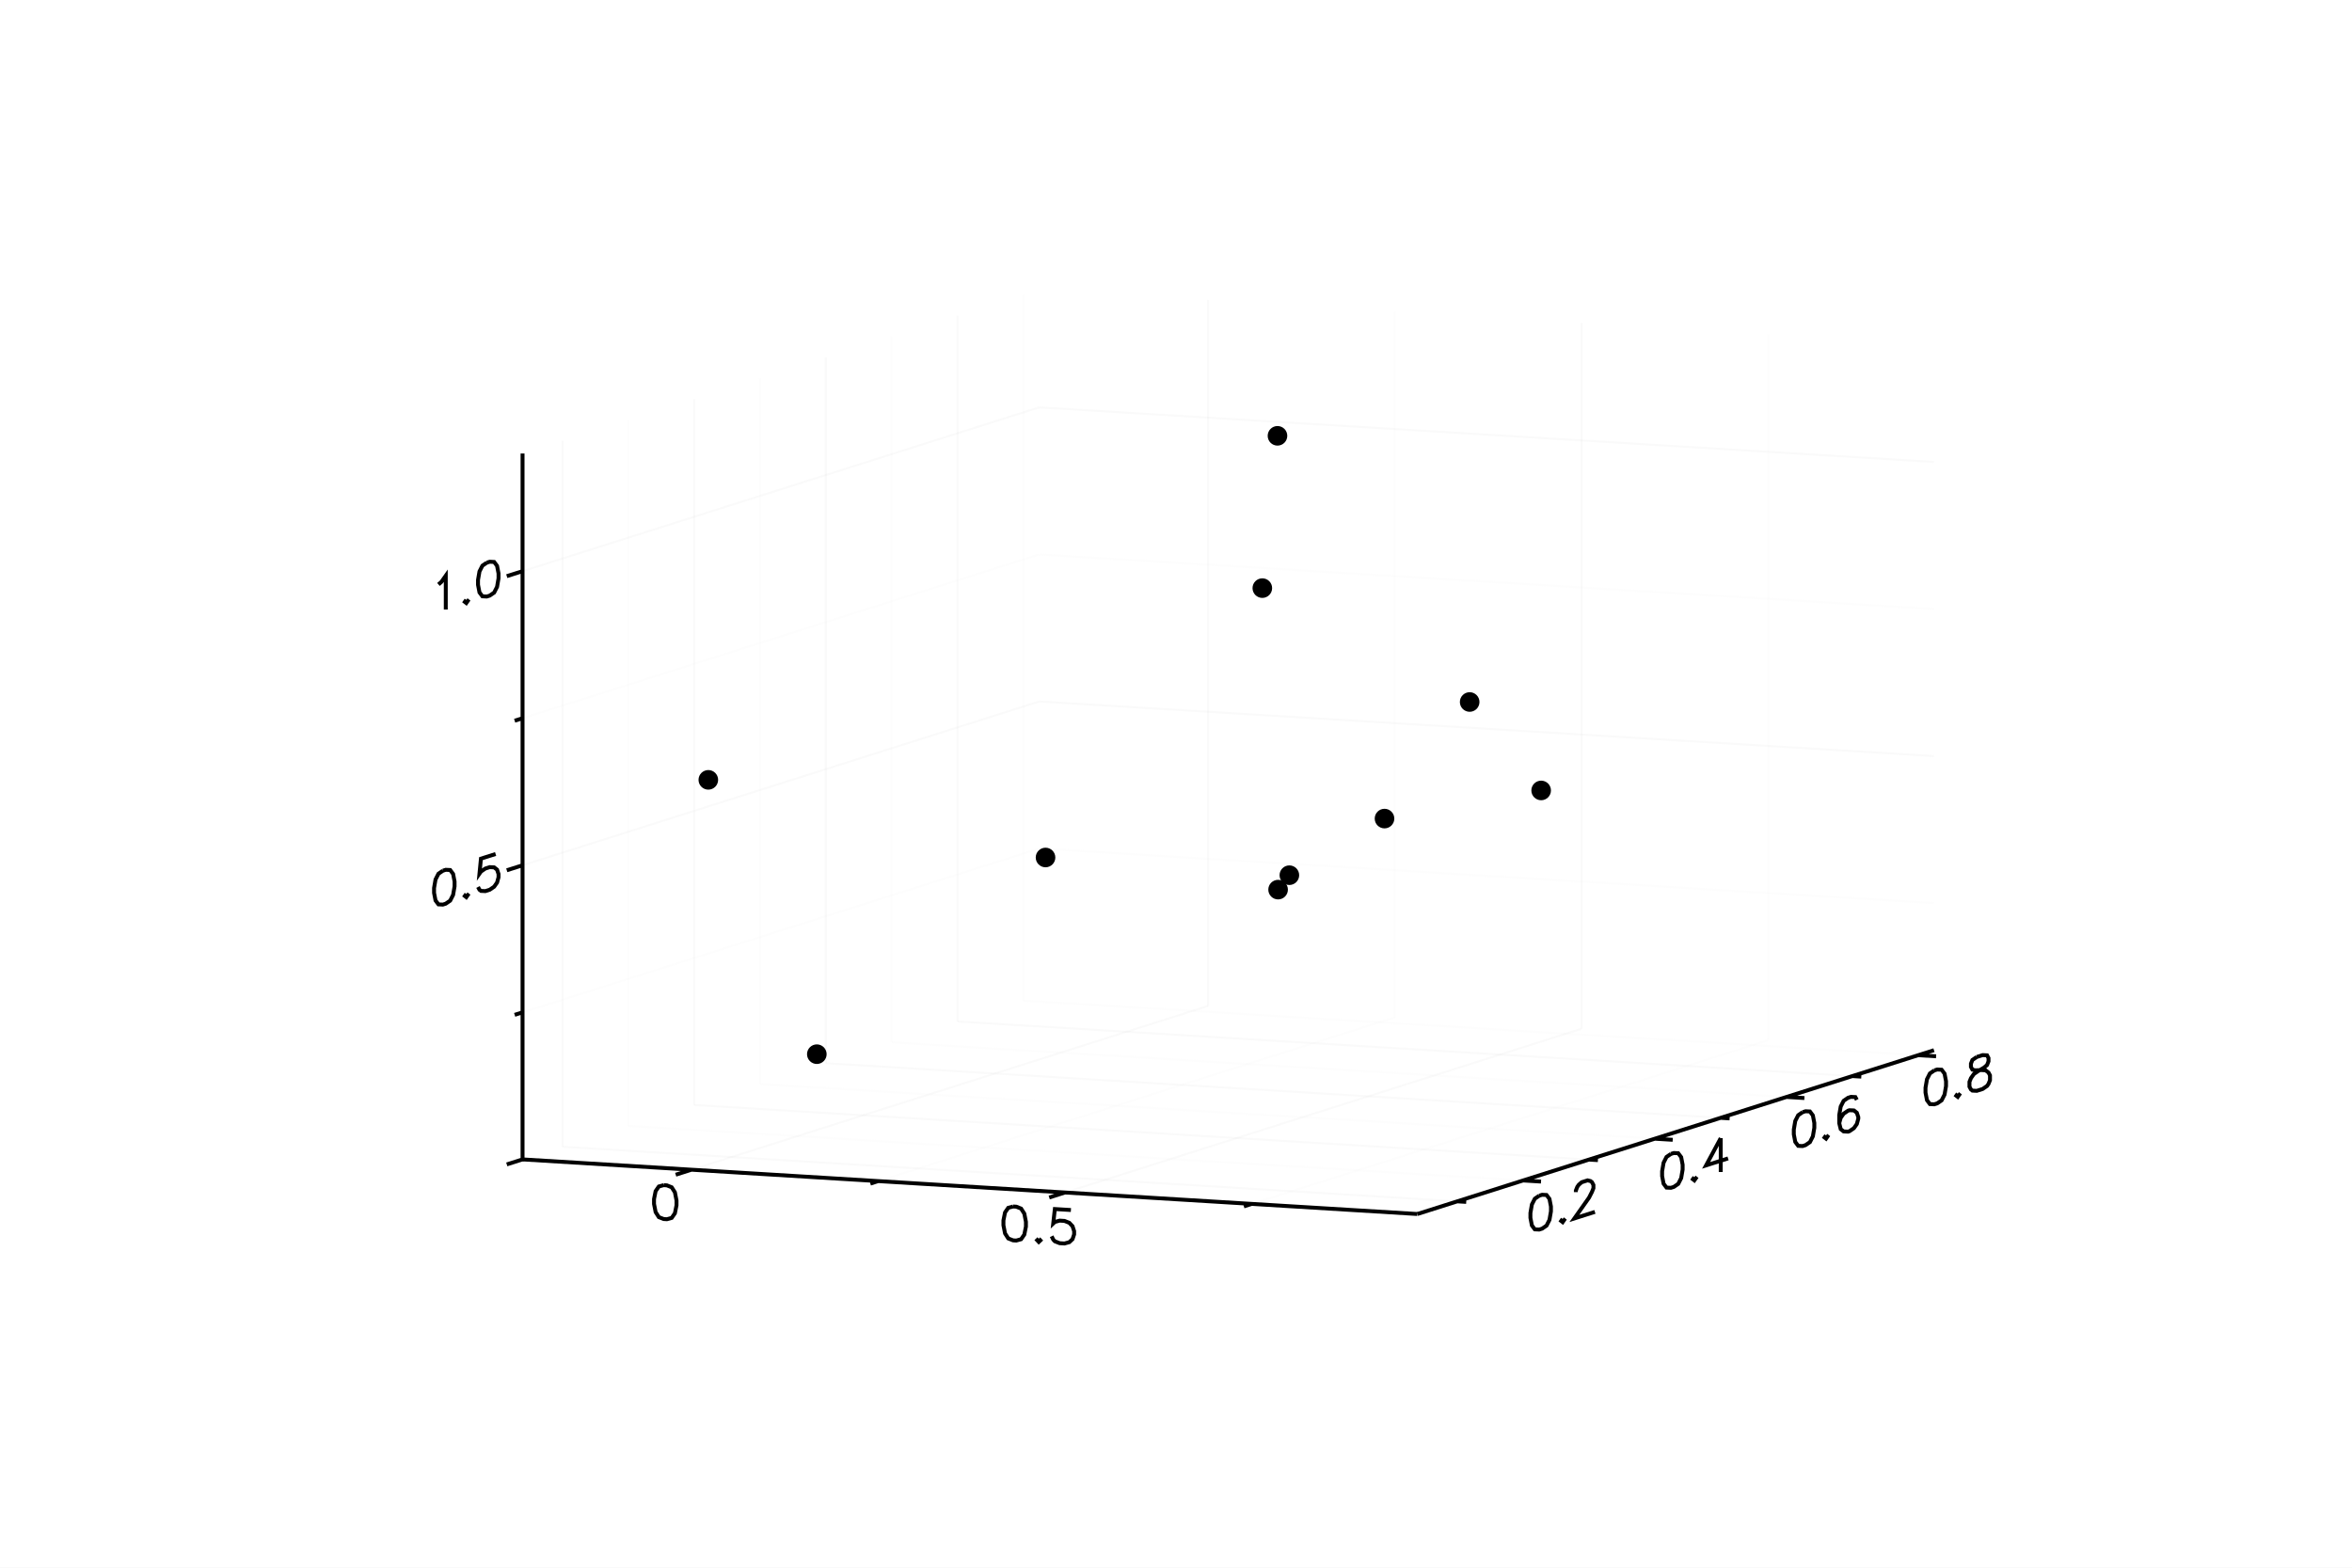
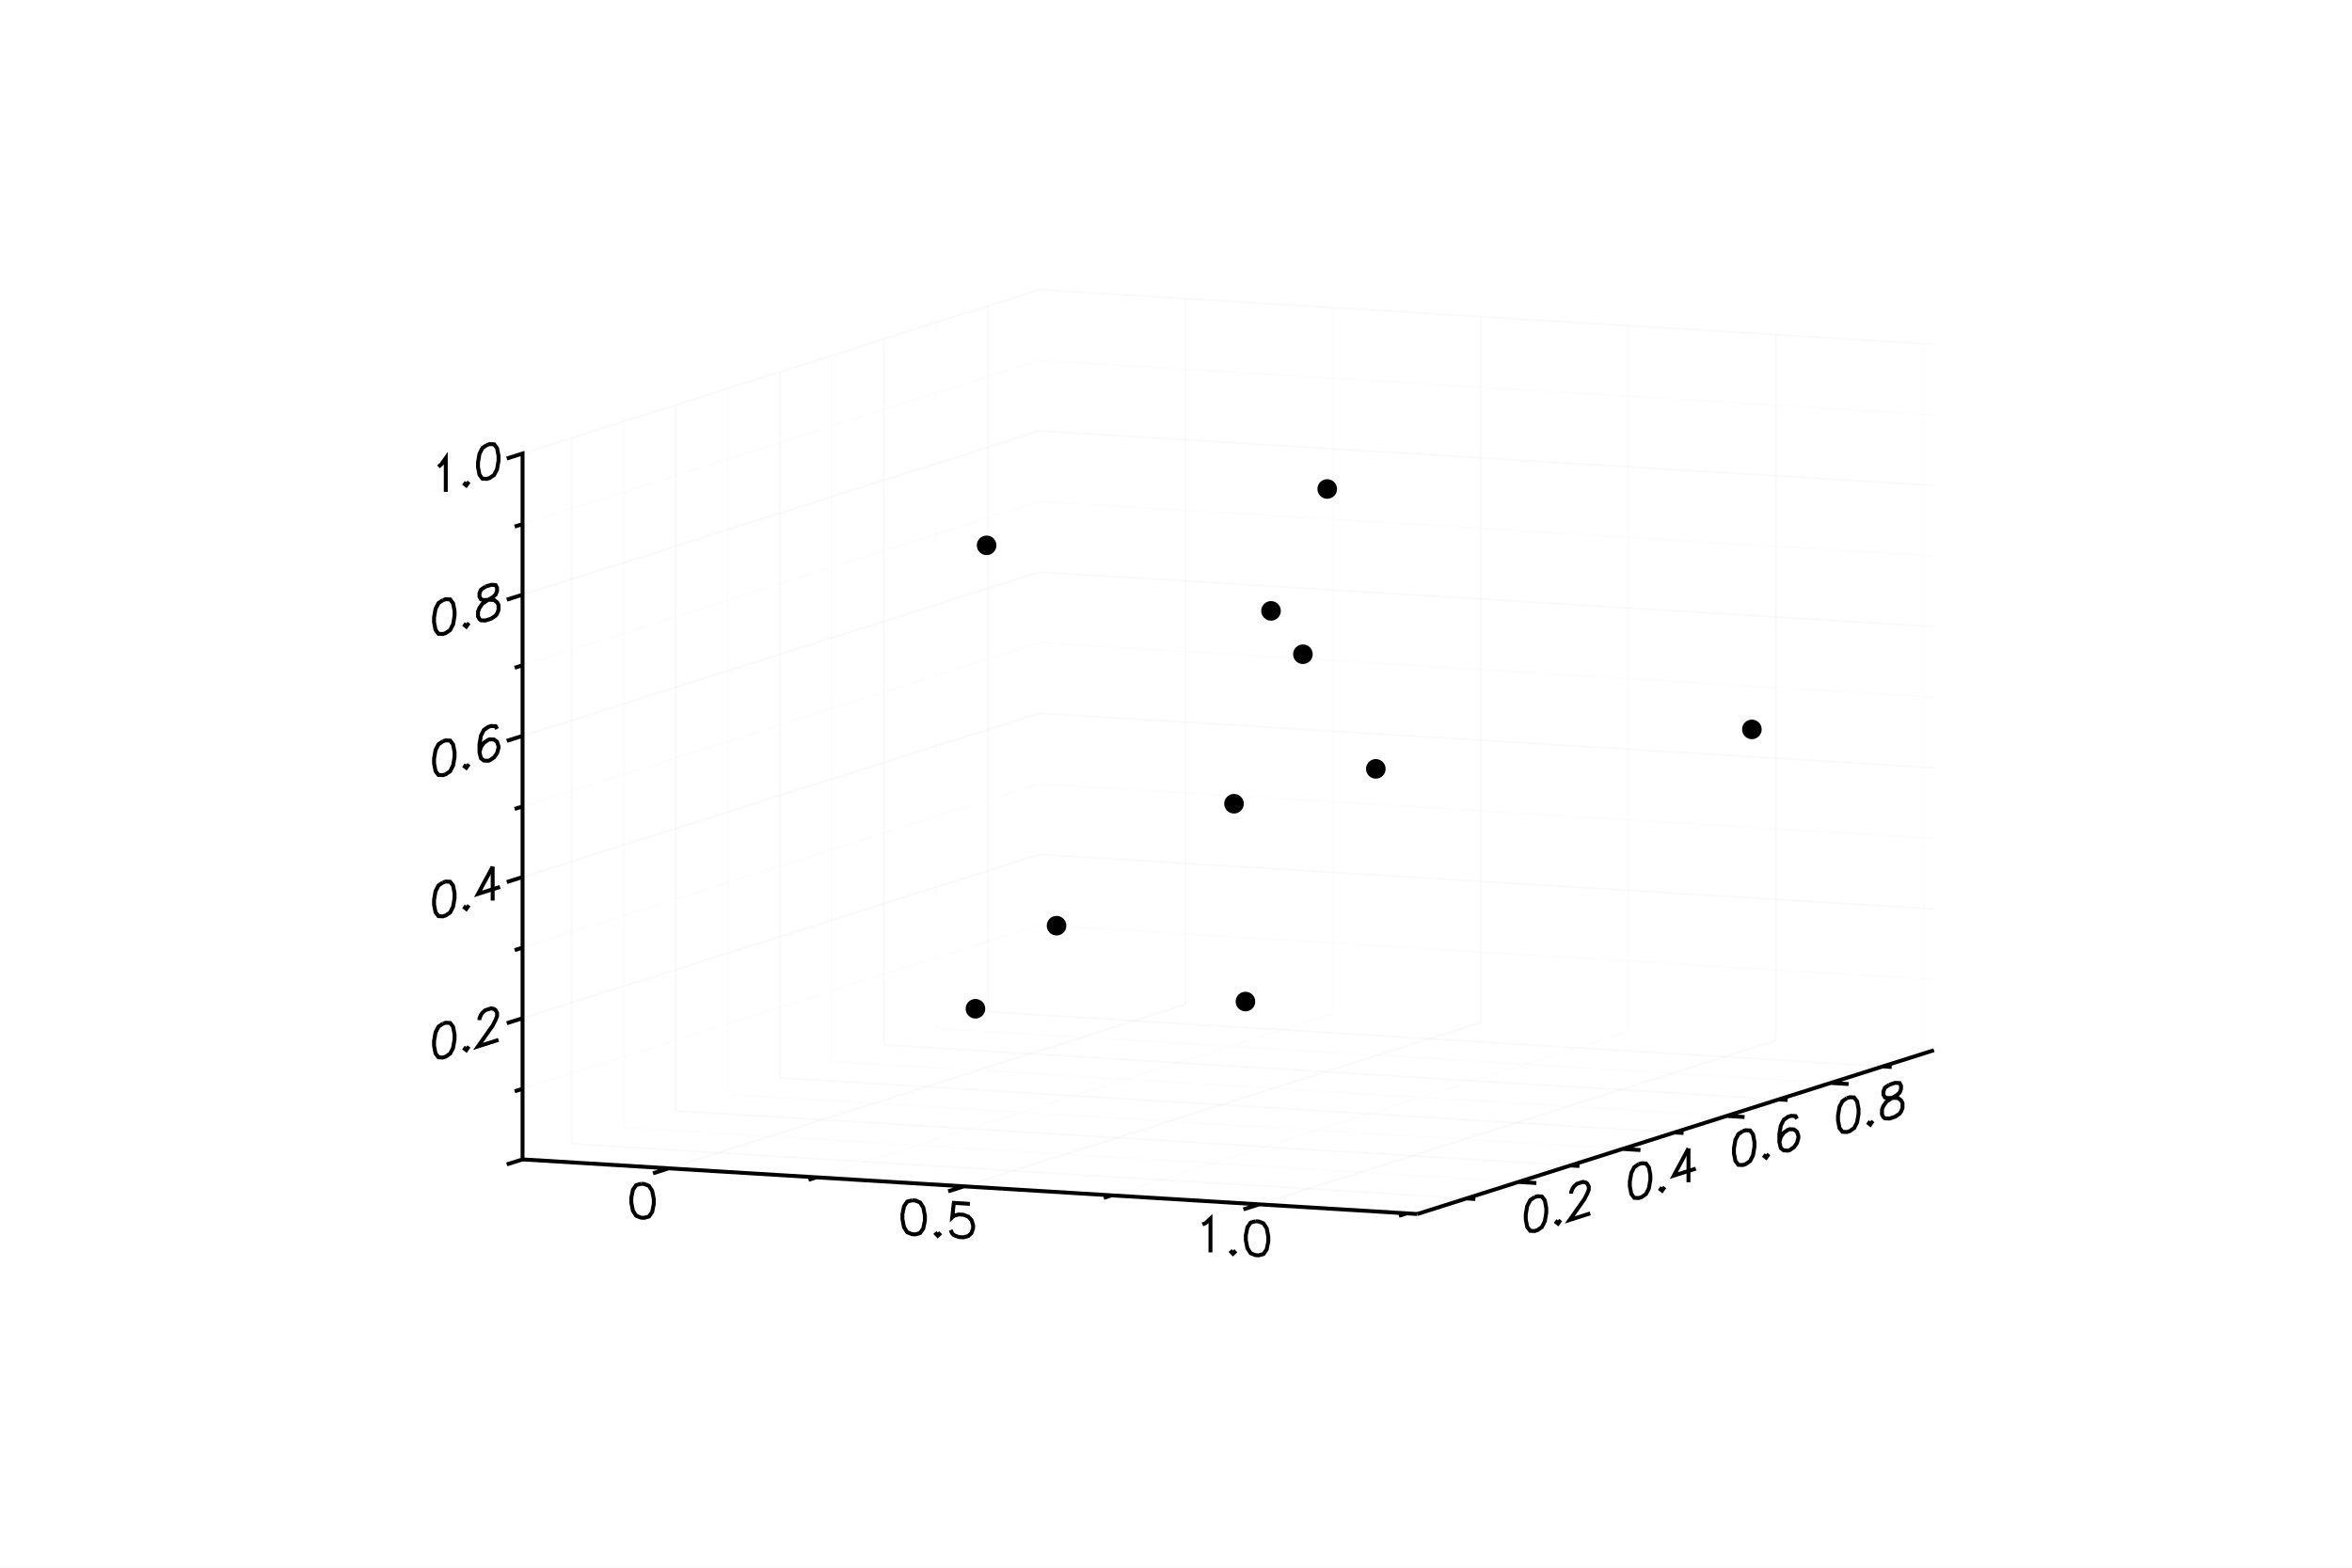
<svg xmlns="http://www.w3.org/2000/svg" width="600" height="400" viewBox="0 0 2400 1600">
  <defs>
-     <clipPath id="clip1800">
+     <clipPath id="clip6000">
      <rect x="0" y="0" width="2400" height="1600" />
    </clipPath>
  </defs>
-   <polygon clip-path="url(#clip1800)" points=" 0,1600 2400,1600 2400,0 0,0    " fill="#ffffff" fill-rule="evenodd" fill-opacity="1" />
+   <polygon clip-path="url(#clip6000)" points=" 0,1600 2400,1600 2400,0 0,0    " fill="#ffffff" fill-rule="evenodd" fill-opacity="1" />
  <defs>
-     <clipPath id="clip1801">
+     <clipPath id="clip6001">
      <rect x="480" y="0" width="1681" height="1600" />
    </clipPath>
  </defs>
-   <polygon clip-path="url(#clip1800)" points=" 533.212,1239.03 1973.44,1239.03 1973.44,295.691 533.212,295.691    " fill="#ffffff" fill-rule="evenodd" fill-opacity="1" />
+   <polygon clip-path="url(#clip6000)" points=" 533.212,1239.03 1973.44,1239.03 1973.44,295.691 533.212,295.691    " fill="#ffffff" fill-rule="evenodd" fill-opacity="1" />
  <defs>
-     <clipPath id="clip1802">
+     <clipPath id="clip6002">
      <rect x="533" y="295" width="1441" height="944" />
    </clipPath>
  </defs>
-   <polyline clip-path="url(#clip1800)" style="stroke:#cccccc; stroke-width:2; stroke-opacity:0.1; fill:none" points="   705.597,1193.82 1232.76,1026.65    " />
-   <polyline clip-path="url(#clip1800)" style="stroke:#cccccc; stroke-width:2; stroke-opacity:0.1; fill:none" points="   1232.76,1026.65 1232.76,306.212    " />
-   <polyline clip-path="url(#clip1800)" style="stroke:#ededed; stroke-width:2; stroke-opacity:0.1; fill:none" points="   896.165,1205.45 1423.33,1038.28    " />
-   <polyline clip-path="url(#clip1800)" style="stroke:#ededed; stroke-width:2; stroke-opacity:0.1; fill:none" points="   1423.33,1038.28 1423.33,317.842    " />
-   <polyline clip-path="url(#clip1800)" style="stroke:#cccccc; stroke-width:2; stroke-opacity:0.1; fill:none" points="   1086.73,1217.08 1613.89,1049.91    " />
-   <polyline clip-path="url(#clip1800)" style="stroke:#cccccc; stroke-width:2; stroke-opacity:0.1; fill:none" points="   1613.89,1049.91 1613.89,329.473    " />
-   <polyline clip-path="url(#clip1800)" style="stroke:#ededed; stroke-width:2; stroke-opacity:0.1; fill:none" points="   1277.3,1228.71 1804.46,1061.54    " />
-   <polyline clip-path="url(#clip1800)" style="stroke:#ededed; stroke-width:2; stroke-opacity:0.1; fill:none" points="   1804.46,1061.54 1804.46,341.104    " />
-   <polyline clip-path="url(#clip1800)" style="stroke:#cccccc; stroke-width:2; stroke-opacity:0.1; fill:none" points="   573.942,1170.39 1487.01,1226.11    " />
-   <polyline clip-path="url(#clip1800)" style="stroke:#cccccc; stroke-width:2; stroke-opacity:0.1; fill:none" points="   573.942,1170.39 573.942,449.952    " />
-   <polyline clip-path="url(#clip1800)" style="stroke:#ededed; stroke-width:2; stroke-opacity:0.1; fill:none" points="   641.133,1149.08 1554.2,1204.8    " />
-   <polyline clip-path="url(#clip1800)" style="stroke:#ededed; stroke-width:2; stroke-opacity:0.1; fill:none" points="   641.133,1149.08 641.133,428.643    " />
-   <polyline clip-path="url(#clip1800)" style="stroke:#cccccc; stroke-width:2; stroke-opacity:0.1; fill:none" points="   708.325,1127.77 1621.39,1183.49    " />
-   <polyline clip-path="url(#clip1800)" style="stroke:#cccccc; stroke-width:2; stroke-opacity:0.1; fill:none" points="   708.325,1127.77 708.325,407.335    " />
-   <polyline clip-path="url(#clip1800)" style="stroke:#ededed; stroke-width:2; stroke-opacity:0.1; fill:none" points="   775.517,1106.46 1688.59,1162.19    " />
-   <polyline clip-path="url(#clip1800)" style="stroke:#ededed; stroke-width:2; stroke-opacity:0.1; fill:none" points="   775.517,1106.46 775.517,386.026    " />
-   <polyline clip-path="url(#clip1800)" style="stroke:#cccccc; stroke-width:2; stroke-opacity:0.1; fill:none" points="   842.709,1085.15 1755.78,1140.88    " />
-   <polyline clip-path="url(#clip1800)" style="stroke:#cccccc; stroke-width:2; stroke-opacity:0.1; fill:none" points="   842.709,1085.15 842.709,364.718    " />
-   <polyline clip-path="url(#clip1800)" style="stroke:#ededed; stroke-width:2; stroke-opacity:0.1; fill:none" points="   909.9,1063.84 1822.97,1119.57    " />
-   <polyline clip-path="url(#clip1800)" style="stroke:#ededed; stroke-width:2; stroke-opacity:0.1; fill:none" points="   909.9,1063.84 909.9,343.41    " />
-   <polyline clip-path="url(#clip1800)" style="stroke:#cccccc; stroke-width:2; stroke-opacity:0.1; fill:none" points="   977.092,1042.54 1890.16,1098.26    " />
-   <polyline clip-path="url(#clip1800)" style="stroke:#cccccc; stroke-width:2; stroke-opacity:0.1; fill:none" points="   977.092,1042.54 977.092,322.101    " />
-   <polyline clip-path="url(#clip1800)" style="stroke:#ededed; stroke-width:2; stroke-opacity:0.1; fill:none" points="   1044.28,1021.23 1957.35,1076.95    " />
-   <polyline clip-path="url(#clip1800)" style="stroke:#ededed; stroke-width:2; stroke-opacity:0.1; fill:none" points="   1044.28,1021.23 1044.28,300.793    " />
-   <polyline clip-path="url(#clip1800)" style="stroke:#ededed; stroke-width:2; stroke-opacity:0.1; fill:none" points="   533.212,1033.21 1060.37,866.034    " />
-   <polyline clip-path="url(#clip1800)" style="stroke:#ededed; stroke-width:2; stroke-opacity:0.1; fill:none" points="   1060.37,866.034 1973.44,921.76    " />
-   <polyline clip-path="url(#clip1800)" style="stroke:#cccccc; stroke-width:2; stroke-opacity:0.1; fill:none" points="   533.212,883.121 1060.37,715.944    " />
-   <polyline clip-path="url(#clip1800)" style="stroke:#cccccc; stroke-width:2; stroke-opacity:0.1; fill:none" points="   1060.37,715.944 1973.44,771.67    " />
-   <polyline clip-path="url(#clip1800)" style="stroke:#ededed; stroke-width:2; stroke-opacity:0.1; fill:none" points="   533.212,733.031 1060.37,565.854    " />
-   <polyline clip-path="url(#clip1800)" style="stroke:#ededed; stroke-width:2; stroke-opacity:0.1; fill:none" points="   1060.37,565.854 1973.44,621.579    " />
-   <polyline clip-path="url(#clip1800)" style="stroke:#cccccc; stroke-width:2; stroke-opacity:0.1; fill:none" points="   533.212,582.94 1060.37,415.763    " />
-   <polyline clip-path="url(#clip1800)" style="stroke:#cccccc; stroke-width:2; stroke-opacity:0.1; fill:none" points="   1060.37,415.763 1973.44,471.489    " />
-   <polyline clip-path="url(#clip1800)" style="stroke:#000000; stroke-width:4; stroke-opacity:1; fill:none" points="   451.885,888.674 447.399,891.742 444.408,897.627 442.913,906.33 442.913,911.267 444.408,919.022 447.399,923.011 451.885,923.234 454.875,922.285 459.361,919.217    462.352,913.331 463.847,904.628 463.847,899.691 462.352,891.937 459.361,887.948 454.875,887.725 451.885,888.674    " />
-   <polyline clip-path="url(#clip1800)" style="stroke:#000000; stroke-width:4; stroke-opacity:1; fill:none" points="   475.81,912.355 474.315,914.475 475.81,915.646 477.305,913.526 475.81,912.355    " />
-   <polyline clip-path="url(#clip1800)" style="stroke:#000000; stroke-width:4; stroke-opacity:1; fill:none" points="   505.716,871.602 490.763,876.344 489.268,891.63 490.763,889.51 495.249,886.441 499.735,885.019 504.221,885.242 507.212,887.585 508.707,892.048 508.707,895.339    507.212,900.751 504.221,904.991 499.735,908.059 495.249,909.481 490.763,909.258 489.268,908.087 487.773,905.27    " />
-   <polyline clip-path="url(#clip1800)" style="stroke:#000000; stroke-width:4; stroke-opacity:1; fill:none" points="   447.399,596.498 450.389,593.904 454.875,587.544 454.875,622.104    " />
-   <polyline clip-path="url(#clip1800)" style="stroke:#000000; stroke-width:4; stroke-opacity:1; fill:none" points="   475.81,612.174 474.315,614.294 475.81,615.465 477.305,613.345 475.81,612.174    " />
-   <polyline clip-path="url(#clip1800)" style="stroke:#000000; stroke-width:4; stroke-opacity:1; fill:none" points="   496.745,574.266 492.259,577.335 489.268,583.22 487.773,591.923 487.773,596.86 489.268,604.615 492.259,608.603 496.745,608.826 499.735,607.878 504.221,604.81    507.212,598.924 508.707,590.221 508.707,585.284 507.212,577.53 504.221,573.541 499.735,573.318 496.745,574.266    " />
-   <polyline clip-path="url(#clip1800)" style="stroke:#000000; stroke-width:4; stroke-opacity:1; fill:none" points="   533.212,1183.3 533.212,1183.3 517.115,1188.41 533.212,1183.3 533.212,1033.21 525.163,1035.76 533.212,1033.21 533.212,883.121 517.115,888.226 533.212,883.121    533.212,733.031 525.163,735.583 533.212,733.031 533.212,582.94 517.115,588.045 533.212,582.94 533.212,462.868    " />
-   <polyline clip-path="url(#clip1800)" style="stroke:#000000; stroke-width:4; stroke-opacity:1; fill:none" points="   677.201,1209.59 672.283,1210.94 669.003,1215.68 667.364,1223.81 667.364,1228.74 669.003,1237.07 672.283,1242.21 677.201,1244.15 680.481,1244.36 685.399,1243.01    688.679,1238.27 690.318,1230.14 690.318,1225.21 688.679,1216.88 685.399,1211.74 680.481,1209.8 677.201,1209.59    " />
-   <polyline clip-path="url(#clip1800)" style="stroke:#000000; stroke-width:4; stroke-opacity:1; fill:none" points="   1033.74,1231.36 1028.83,1232.7 1025.55,1237.44 1023.91,1245.57 1023.91,1250.5 1025.55,1258.83 1028.83,1263.97 1033.74,1265.92 1037.02,1266.12 1041.94,1264.77    1045.22,1260.03 1046.86,1251.9 1046.86,1246.97 1045.22,1238.64 1041.94,1233.5 1037.02,1231.56 1033.74,1231.36    " />
-   <polyline clip-path="url(#clip1800)" style="stroke:#000000; stroke-width:4; stroke-opacity:1; fill:none" points="   1059.98,1264.22 1058.34,1265.77 1059.98,1267.52 1061.62,1265.97 1059.98,1264.22    " />
-   <polyline clip-path="url(#clip1800)" style="stroke:#000000; stroke-width:4; stroke-opacity:1; fill:none" points="   1092.77,1234.96 1076.37,1233.96 1074.73,1248.67 1076.37,1247.12 1081.29,1245.78 1086.21,1246.08 1091.13,1248.02 1094.41,1251.51 1096.05,1256.55 1096.05,1259.84    1094.41,1264.68 1091.13,1267.77 1086.21,1269.12 1081.29,1268.82 1076.37,1266.87 1074.73,1265.13 1073.09,1261.73    " />
-   <polyline clip-path="url(#clip1800)" style="stroke:#000000; stroke-width:4; stroke-opacity:1; fill:none" points="   533.212,1183.3 705.597,1193.82 689.5,1198.93 705.597,1193.82 896.165,1205.45 888.117,1208.01 896.165,1205.45 1086.73,1217.08 1070.64,1222.19 1086.73,1217.08    1277.3,1228.71 1269.25,1231.27 1277.3,1228.71 1446.28,1239.03    " />
-   <polyline clip-path="url(#clip1800)" style="stroke:#000000; stroke-width:4; stroke-opacity:1; fill:none" points="   1570.62,1220.35 1566.14,1223.42 1563.15,1229.31 1561.65,1238.01 1561.65,1242.95 1563.15,1250.7 1566.14,1254.69 1570.62,1254.91 1573.62,1253.96 1578.1,1250.89    1581.09,1245.01 1582.59,1236.31 1582.59,1231.37 1581.09,1223.61 1578.1,1219.63 1573.62,1219.4 1570.62,1220.35    " />
-   <polyline clip-path="url(#clip1800)" style="stroke:#000000; stroke-width:4; stroke-opacity:1; fill:none" points="   1594.55,1244.03 1593.05,1246.15 1594.55,1247.32 1596.04,1245.2 1594.55,1244.03    " />
-   <polyline clip-path="url(#clip1800)" style="stroke:#000000; stroke-width:4; stroke-opacity:1; fill:none" points="   1608.01,1216.72 1608.01,1215.08 1609.5,1211.31 1611,1209.19 1613.99,1206.6 1619.97,1204.7 1622.96,1205.4 1624.46,1206.57 1625.95,1209.39 1625.95,1212.68    1624.46,1216.45 1621.47,1222.33 1606.51,1243.53 1627.45,1236.89    " />
-   <polyline clip-path="url(#clip1800)" style="stroke:#000000; stroke-width:4; stroke-opacity:1; fill:none" points="   1705.01,1177.73 1700.52,1180.8 1697.53,1186.69 1696.04,1195.39 1696.04,1200.33 1697.53,1208.08 1700.52,1212.07 1705.01,1212.29 1708,1211.35 1712.48,1208.28    1715.48,1202.39 1716.97,1193.69 1716.97,1188.75 1715.48,1181 1712.48,1177.01 1708,1176.79 1705.01,1177.73    " />
-   <polyline clip-path="url(#clip1800)" style="stroke:#000000; stroke-width:4; stroke-opacity:1; fill:none" points="   1728.93,1201.42 1727.44,1203.54 1728.93,1204.71 1730.43,1202.59 1728.93,1201.42    " />
-   <polyline clip-path="url(#clip1800)" style="stroke:#000000; stroke-width:4; stroke-opacity:1; fill:none" points="   1755.85,1161.61 1740.9,1189.39 1763.33,1182.28    " />
-   <polyline clip-path="url(#clip1800)" style="stroke:#000000; stroke-width:4; stroke-opacity:1; fill:none" points="   1755.85,1161.61 1755.85,1196.17    " />
-   <polyline clip-path="url(#clip1800)" style="stroke:#000000; stroke-width:4; stroke-opacity:1; fill:none" points="   1839.39,1135.12 1834.91,1138.19 1831.91,1144.07 1830.42,1152.77 1830.42,1157.71 1831.91,1165.47 1834.91,1169.46 1839.39,1169.68 1842.38,1168.73 1846.87,1165.66    1849.86,1159.78 1851.35,1151.07 1851.35,1146.14 1849.86,1138.38 1846.87,1134.39 1842.38,1134.17 1839.39,1135.12    " />
-   <polyline clip-path="url(#clip1800)" style="stroke:#000000; stroke-width:4; stroke-opacity:1; fill:none" points="   1863.32,1158.8 1861.82,1160.92 1863.32,1162.09 1864.81,1159.97 1863.32,1158.8    " />
-   <polyline clip-path="url(#clip1800)" style="stroke:#000000; stroke-width:4; stroke-opacity:1; fill:none" points="   1894.72,1122.51 1893.22,1119.69 1888.74,1119.47 1885.75,1120.42 1881.26,1123.49 1878.27,1129.37 1876.77,1138.07 1876.77,1146.3 1878.27,1152.41 1881.26,1154.75    1885.75,1154.98 1887.24,1154.5 1891.73,1151.44 1894.72,1147.2 1896.21,1141.78 1896.21,1140.14 1894.72,1135.68 1891.73,1133.33 1887.24,1133.11 1885.75,1133.58    1881.26,1136.65 1878.27,1140.89 1876.77,1146.3    " />
-   <polyline clip-path="url(#clip1800)" style="stroke:#000000; stroke-width:4; stroke-opacity:1; fill:none" points="   1973.77,1092.5 1969.29,1095.57 1966.3,1101.46 1964.8,1110.16 1964.8,1115.1 1966.3,1122.85 1969.29,1126.84 1973.77,1127.06 1976.77,1126.11 1981.25,1123.04    1984.24,1117.16 1985.74,1108.46 1985.74,1103.52 1984.24,1095.76 1981.25,1091.78 1976.77,1091.55 1973.77,1092.5    " />
-   <polyline clip-path="url(#clip1800)" style="stroke:#000000; stroke-width:4; stroke-opacity:1; fill:none" points="   1997.7,1116.18 1996.2,1118.3 1997.7,1119.47 1999.2,1117.35 1997.7,1116.18    " />
-   <polyline clip-path="url(#clip1800)" style="stroke:#000000; stroke-width:4; stroke-opacity:1; fill:none" points="   2017.14,1078.75 2012.65,1081.82 2011.16,1085.58 2011.16,1088.87 2012.65,1091.69 2015.64,1092.39 2021.63,1092.14 2026.11,1092.36 2029.1,1094.7 2030.6,1097.52    2030.6,1102.46 2029.1,1106.22 2027.61,1108.34 2023.12,1111.41 2017.14,1113.31 2012.65,1113.09 2011.16,1111.91 2009.66,1109.1 2009.66,1104.16 2011.16,1100.39    2014.15,1096.16 2018.63,1093.09 2024.62,1089.54 2027.61,1086.95 2029.1,1083.18 2029.1,1079.89 2027.61,1077.08 2023.12,1076.85 2017.14,1078.75    " />
-   <polyline clip-path="url(#clip1800)" style="stroke:#000000; stroke-width:4; stroke-opacity:1; fill:none" points="   1446.28,1239.03 1487.01,1226.11 1496.14,1226.67 1487.01,1226.11 1554.2,1204.8 1572.46,1205.92 1554.2,1204.8 1621.39,1183.49 1630.53,1184.05 1621.39,1183.49    1688.59,1162.19 1706.85,1163.3 1688.59,1162.19 1755.78,1140.88 1764.91,1141.44 1755.78,1140.88 1822.97,1119.57 1841.23,1120.68 1822.97,1119.57 1890.16,1098.26    1899.29,1098.82 1890.16,1098.26 1957.35,1076.95 1975.61,1078.07 1957.35,1076.95 1973.44,1071.85    " />
-   <circle clip-path="url(#clip1802)" style="fill:#000000; stroke:none; fill-opacity:1" cx="1499.66" cy="716.467" r="10" />
-   <circle clip-path="url(#clip1802)" style="fill:#000000; stroke:none; fill-opacity:1" cx="1499.66" cy="716.467" r="7" />
-   <circle clip-path="url(#clip1802)" style="fill:#000000; stroke:none; fill-opacity:1" cx="1572.61" cy="806.738" r="10" />
-   <circle clip-path="url(#clip1802)" style="fill:#000000; stroke:none; fill-opacity:1" cx="1572.61" cy="806.738" r="7" />
-   <circle clip-path="url(#clip1802)" style="fill:#000000; stroke:none; fill-opacity:1" cx="722.781" cy="795.923" r="10" />
-   <circle clip-path="url(#clip1802)" style="fill:#000000; stroke:none; fill-opacity:1" cx="722.781" cy="795.923" r="7" />
-   <circle clip-path="url(#clip1802)" style="fill:#000000; stroke:none; fill-opacity:1" cx="1288.09" cy="600.24" r="10" />
-   <circle clip-path="url(#clip1802)" style="fill:#000000; stroke:none; fill-opacity:1" cx="1288.09" cy="600.24" r="7" />
-   <circle clip-path="url(#clip1802)" style="fill:#000000; stroke:none; fill-opacity:1" cx="1412.77" cy="835.453" r="10" />
-   <circle clip-path="url(#clip1802)" style="fill:#000000; stroke:none; fill-opacity:1" cx="1412.77" cy="835.453" r="7" />
-   <circle clip-path="url(#clip1802)" style="fill:#000000; stroke:none; fill-opacity:1" cx="1303.55" cy="444.803" r="10" />
-   <circle clip-path="url(#clip1802)" style="fill:#000000; stroke:none; fill-opacity:1" cx="1303.55" cy="444.803" r="7" />
-   <circle clip-path="url(#clip1802)" style="fill:#000000; stroke:none; fill-opacity:1" cx="1315.68" cy="893.23" r="10" />
-   <circle clip-path="url(#clip1802)" style="fill:#000000; stroke:none; fill-opacity:1" cx="1315.68" cy="893.23" r="7" />
-   <circle clip-path="url(#clip1802)" style="fill:#000000; stroke:none; fill-opacity:1" cx="1066.87" cy="875.174" r="10" />
-   <circle clip-path="url(#clip1802)" style="fill:#000000; stroke:none; fill-opacity:1" cx="1066.87" cy="875.174" r="7" />
-   <circle clip-path="url(#clip1802)" style="fill:#000000; stroke:none; fill-opacity:1" cx="1304.19" cy="907.959" r="10" />
-   <circle clip-path="url(#clip1802)" style="fill:#000000; stroke:none; fill-opacity:1" cx="1304.19" cy="907.959" r="7" />
-   <circle clip-path="url(#clip1802)" style="fill:#000000; stroke:none; fill-opacity:1" cx="833.492" cy="1075.91" r="10" />
-   <circle clip-path="url(#clip1802)" style="fill:#000000; stroke:none; fill-opacity:1" cx="833.492" cy="1075.91" r="7" />
+   <polyline clip-path="url(#clip6000)" style="stroke:#cccccc; stroke-width:2; stroke-opacity:0.1; fill:none" points="   682.428,1192.41 1209.59,1025.23    " />
+   <polyline clip-path="url(#clip6000)" style="stroke:#cccccc; stroke-width:2; stroke-opacity:0.1; fill:none" points="   1209.59,1025.23 1209.59,304.798    " />
+   <polyline clip-path="url(#clip6000)" style="stroke:#ededed; stroke-width:2; stroke-opacity:0.1; fill:none" points="   833.042,1201.6 1360.2,1034.42    " />
+   <polyline clip-path="url(#clip6000)" style="stroke:#ededed; stroke-width:2; stroke-opacity:0.1; fill:none" points="   1360.2,1034.42 1360.2,313.99    " />
+   <polyline clip-path="url(#clip6000)" style="stroke:#cccccc; stroke-width:2; stroke-opacity:0.1; fill:none" points="   983.657,1210.79 1510.82,1043.62    " />
+   <polyline clip-path="url(#clip6000)" style="stroke:#cccccc; stroke-width:2; stroke-opacity:0.1; fill:none" points="   1510.82,1043.62 1510.82,323.182    " />
+   <polyline clip-path="url(#clip6000)" style="stroke:#ededed; stroke-width:2; stroke-opacity:0.1; fill:none" points="   1134.27,1219.99 1661.43,1052.81    " />
+   <polyline clip-path="url(#clip6000)" style="stroke:#ededed; stroke-width:2; stroke-opacity:0.1; fill:none" points="   1661.43,1052.81 1661.43,332.374    " />
+   <polyline clip-path="url(#clip6000)" style="stroke:#cccccc; stroke-width:2; stroke-opacity:0.1; fill:none" points="   1284.89,1229.18 1812.05,1062    " />
+   <polyline clip-path="url(#clip6000)" style="stroke:#cccccc; stroke-width:2; stroke-opacity:0.1; fill:none" points="   1812.05,1062 1812.05,341.566    " />
+   <polyline clip-path="url(#clip6000)" style="stroke:#ededed; stroke-width:2; stroke-opacity:0.1; fill:none" points="   1435.5,1238.37 1962.66,1071.19    " />
+   <polyline clip-path="url(#clip6000)" style="stroke:#ededed; stroke-width:2; stroke-opacity:0.1; fill:none" points="   1962.66,1071.19 1962.66,350.759    " />
+   <polyline clip-path="url(#clip6000)" style="stroke:#cccccc; stroke-width:2; stroke-opacity:0.1; fill:none" points="   583.281,1167.42 1496.35,1223.15    " />
+   <polyline clip-path="url(#clip6000)" style="stroke:#cccccc; stroke-width:2; stroke-opacity:0.1; fill:none" points="   583.281,1167.42 583.281,446.99    " />
+   <polyline clip-path="url(#clip6000)" style="stroke:#ededed; stroke-width:2; stroke-opacity:0.1; fill:none" points="   636.386,1150.58 1549.46,1206.31    " />
+   <polyline clip-path="url(#clip6000)" style="stroke:#ededed; stroke-width:2; stroke-opacity:0.1; fill:none" points="   636.386,1150.58 636.386,430.149    " />
+   <polyline clip-path="url(#clip6000)" style="stroke:#cccccc; stroke-width:2; stroke-opacity:0.1; fill:none" points="   689.49,1133.74 1602.56,1189.47    " />
+   <polyline clip-path="url(#clip6000)" style="stroke:#cccccc; stroke-width:2; stroke-opacity:0.1; fill:none" points="   689.49,1133.74 689.49,413.308    " />
+   <polyline clip-path="url(#clip6000)" style="stroke:#ededed; stroke-width:2; stroke-opacity:0.1; fill:none" points="   742.595,1116.9 1655.66,1172.63    " />
+   <polyline clip-path="url(#clip6000)" style="stroke:#ededed; stroke-width:2; stroke-opacity:0.1; fill:none" points="   742.595,1116.9 742.595,396.467    " />
+   <polyline clip-path="url(#clip6000)" style="stroke:#cccccc; stroke-width:2; stroke-opacity:0.1; fill:none" points="   795.699,1100.06 1708.77,1155.79    " />
+   <polyline clip-path="url(#clip6000)" style="stroke:#cccccc; stroke-width:2; stroke-opacity:0.1; fill:none" points="   795.699,1100.06 795.699,379.626    " />
+   <polyline clip-path="url(#clip6000)" style="stroke:#ededed; stroke-width:2; stroke-opacity:0.1; fill:none" points="   848.804,1083.22 1761.87,1138.94    " />
+   <polyline clip-path="url(#clip6000)" style="stroke:#ededed; stroke-width:2; stroke-opacity:0.1; fill:none" points="   848.804,1083.22 848.804,362.785    " />
+   <polyline clip-path="url(#clip6000)" style="stroke:#cccccc; stroke-width:2; stroke-opacity:0.1; fill:none" points="   901.908,1066.38 1814.98,1122.1    " />
+   <polyline clip-path="url(#clip6000)" style="stroke:#cccccc; stroke-width:2; stroke-opacity:0.1; fill:none" points="   901.908,1066.38 901.908,345.944    " />
+   <polyline clip-path="url(#clip6000)" style="stroke:#ededed; stroke-width:2; stroke-opacity:0.1; fill:none" points="   955.013,1049.54 1868.08,1105.26    " />
+   <polyline clip-path="url(#clip6000)" style="stroke:#ededed; stroke-width:2; stroke-opacity:0.1; fill:none" points="   955.013,1049.54 955.013,329.103    " />
+   <polyline clip-path="url(#clip6000)" style="stroke:#cccccc; stroke-width:2; stroke-opacity:0.1; fill:none" points="   1008.12,1032.7 1921.19,1088.42    " />
+   <polyline clip-path="url(#clip6000)" style="stroke:#cccccc; stroke-width:2; stroke-opacity:0.1; fill:none" points="   1008.12,1032.7 1008.12,312.262    " />
+   <polyline clip-path="url(#clip6000)" style="stroke:#ededed; stroke-width:2; stroke-opacity:0.1; fill:none" points="   533.212,1111.26 1060.37,944.081    " />
+   <polyline clip-path="url(#clip6000)" style="stroke:#ededed; stroke-width:2; stroke-opacity:0.1; fill:none" points="   1060.37,944.081 1973.44,999.807    " />
+   <polyline clip-path="url(#clip6000)" style="stroke:#cccccc; stroke-width:2; stroke-opacity:0.1; fill:none" points="   533.212,1039.22 1060.37,872.038    " />
+   <polyline clip-path="url(#clip6000)" style="stroke:#cccccc; stroke-width:2; stroke-opacity:0.1; fill:none" points="   1060.37,872.038 1973.44,927.764    " />
+   <polyline clip-path="url(#clip6000)" style="stroke:#ededed; stroke-width:2; stroke-opacity:0.1; fill:none" points="   533.212,967.172 1060.37,799.995    " />
+   <polyline clip-path="url(#clip6000)" style="stroke:#ededed; stroke-width:2; stroke-opacity:0.1; fill:none" points="   1060.37,799.995 1973.44,855.72    " />
+   <polyline clip-path="url(#clip6000)" style="stroke:#cccccc; stroke-width:2; stroke-opacity:0.1; fill:none" points="   533.212,895.129 1060.37,727.951    " />
+   <polyline clip-path="url(#clip6000)" style="stroke:#cccccc; stroke-width:2; stroke-opacity:0.1; fill:none" points="   1060.37,727.951 1973.44,783.677    " />
+   <polyline clip-path="url(#clip6000)" style="stroke:#ededed; stroke-width:2; stroke-opacity:0.1; fill:none" points="   533.212,823.085 1060.37,655.908    " />
+   <polyline clip-path="url(#clip6000)" style="stroke:#ededed; stroke-width:2; stroke-opacity:0.1; fill:none" points="   1060.37,655.908 1973.44,711.634    " />
+   <polyline clip-path="url(#clip6000)" style="stroke:#cccccc; stroke-width:2; stroke-opacity:0.1; fill:none" points="   533.212,751.042 1060.37,583.864    " />
+   <polyline clip-path="url(#clip6000)" style="stroke:#cccccc; stroke-width:2; stroke-opacity:0.1; fill:none" points="   1060.37,583.864 1973.44,639.59    " />
+   <polyline clip-path="url(#clip6000)" style="stroke:#ededed; stroke-width:2; stroke-opacity:0.1; fill:none" points="   533.212,678.998 1060.37,511.821    " />
+   <polyline clip-path="url(#clip6000)" style="stroke:#ededed; stroke-width:2; stroke-opacity:0.1; fill:none" points="   1060.37,511.821 1973.44,567.547    " />
+   <polyline clip-path="url(#clip6000)" style="stroke:#cccccc; stroke-width:2; stroke-opacity:0.1; fill:none" points="   533.212,606.955 1060.37,439.778    " />
+   <polyline clip-path="url(#clip6000)" style="stroke:#cccccc; stroke-width:2; stroke-opacity:0.1; fill:none" points="   1060.37,439.778 1973.44,495.503    " />
+   <polyline clip-path="url(#clip6000)" style="stroke:#ededed; stroke-width:2; stroke-opacity:0.1; fill:none" points="   533.212,534.912 1060.37,367.734    " />
+   <polyline clip-path="url(#clip6000)" style="stroke:#ededed; stroke-width:2; stroke-opacity:0.1; fill:none" points="   1060.37,367.734 1973.44,423.46    " />
+   <polyline clip-path="url(#clip6000)" style="stroke:#cccccc; stroke-width:2; stroke-opacity:0.1; fill:none" points="   533.212,462.868 1060.37,295.691    " />
+   <polyline clip-path="url(#clip6000)" style="stroke:#cccccc; stroke-width:2; stroke-opacity:0.1; fill:none" points="   1060.37,295.691 1973.44,351.417    " />
+   <polyline clip-path="url(#clip6000)" style="stroke:#000000; stroke-width:4; stroke-opacity:1; fill:none" points="   451.885,1044.77 447.399,1047.84 444.408,1053.72 442.913,1062.42 442.913,1067.36 444.408,1075.12 447.399,1079.1 451.885,1079.33 454.875,1078.38 459.361,1075.31    462.352,1069.43 463.847,1060.72 463.847,1055.79 462.352,1048.03 459.361,1044.04 454.875,1043.82 451.885,1044.77    " />
+   <polyline clip-path="url(#clip6000)" style="stroke:#000000; stroke-width:4; stroke-opacity:1; fill:none" points="   475.81,1068.45 474.315,1070.57 475.81,1071.74 477.305,1069.62 475.81,1068.45    " />
+   <polyline clip-path="url(#clip6000)" style="stroke:#000000; stroke-width:4; stroke-opacity:1; fill:none" points="   489.268,1041.14 489.268,1039.5 490.763,1035.73 492.259,1033.61 495.249,1031.02 501.23,1029.12 504.221,1029.82 505.716,1030.99 507.212,1033.8 507.212,1037.1    505.716,1040.86 502.726,1046.75 487.773,1067.95 508.707,1061.31    " />
+   <polyline clip-path="url(#clip6000)" style="stroke:#000000; stroke-width:4; stroke-opacity:1; fill:none" points="   451.885,900.681 447.399,903.749 444.408,909.635 442.913,918.338 442.913,923.275 444.408,931.029 447.399,935.018 451.885,935.241 454.875,934.292 459.361,931.224    462.352,925.338 463.847,916.636 463.847,911.699 462.352,903.944 459.361,899.955 454.875,899.732 451.885,900.681    " />
+   <polyline clip-path="url(#clip6000)" style="stroke:#000000; stroke-width:4; stroke-opacity:1; fill:none" points="   475.81,924.362 474.315,926.482 475.81,927.653 477.305,925.534 475.81,924.362    " />
+   <polyline clip-path="url(#clip6000)" style="stroke:#000000; stroke-width:4; stroke-opacity:1; fill:none" points="   502.726,884.558 487.773,912.34 510.202,905.227    " />
+   <polyline clip-path="url(#clip6000)" style="stroke:#000000; stroke-width:4; stroke-opacity:1; fill:none" points="   502.726,884.558 502.726,919.118    " />
+   <polyline clip-path="url(#clip6000)" style="stroke:#000000; stroke-width:4; stroke-opacity:1; fill:none" points="   451.885,756.594 447.399,759.662 444.408,765.548 442.913,774.251 442.913,779.188 444.408,786.942 447.399,790.931 451.885,791.154 454.875,790.206 459.361,787.137    462.352,781.252 463.847,772.549 463.847,767.612 462.352,759.857 459.361,755.869 454.875,755.646 451.885,756.594    " />
+   <polyline clip-path="url(#clip6000)" style="stroke:#000000; stroke-width:4; stroke-opacity:1; fill:none" points="   475.81,780.275 474.315,782.395 475.81,783.567 477.305,781.447 475.81,780.275    " />
+   <polyline clip-path="url(#clip6000)" style="stroke:#000000; stroke-width:4; stroke-opacity:1; fill:none" points="   507.212,743.985 505.716,741.168 501.23,740.945 498.24,741.894 493.754,744.962 490.763,750.847 489.268,759.55 489.268,767.779 490.763,773.887 493.754,776.23    498.24,776.454 499.735,775.979 504.221,772.911 507.212,768.671 508.707,763.26 508.707,761.614 507.212,757.151 504.221,754.808 499.735,754.585 498.24,755.059    493.754,758.128 490.763,762.367 489.268,767.779    " />
+   <polyline clip-path="url(#clip6000)" style="stroke:#000000; stroke-width:4; stroke-opacity:1; fill:none" points="   451.885,612.507 447.399,615.576 444.408,621.461 442.913,630.164 442.913,635.101 444.408,642.855 447.399,646.844 451.885,647.067 454.875,646.119 459.361,643.05    462.352,637.165 463.847,628.462 463.847,623.525 462.352,615.771 459.361,611.782 454.875,611.559 451.885,612.507    " />
+   <polyline clip-path="url(#clip6000)" style="stroke:#000000; stroke-width:4; stroke-opacity:1; fill:none" points="   475.81,636.188 474.315,638.308 475.81,639.48 477.305,637.36 475.81,636.188    " />
+   <polyline clip-path="url(#clip6000)" style="stroke:#000000; stroke-width:4; stroke-opacity:1; fill:none" points="   495.249,598.755 490.763,601.823 489.268,605.589 489.268,608.881 490.763,611.698 493.754,612.395 499.735,612.144 504.221,612.367 507.212,614.71 508.707,617.527    508.707,622.464 507.212,626.23 505.716,628.35 501.23,631.418 495.249,633.315 490.763,633.092 489.268,631.921 487.773,629.103 487.773,624.166 489.268,620.401    492.259,616.161 496.745,613.092 502.726,609.55 505.716,606.956 507.212,603.19 507.212,599.899 505.716,597.081 501.23,596.858 495.249,598.755    " />
+   <polyline clip-path="url(#clip6000)" style="stroke:#000000; stroke-width:4; stroke-opacity:1; fill:none" points="   447.399,476.426 450.389,473.832 454.875,467.472 454.875,502.032    " />
+   <polyline clip-path="url(#clip6000)" style="stroke:#000000; stroke-width:4; stroke-opacity:1; fill:none" points="   475.81,492.102 474.315,494.222 475.81,495.393 477.305,493.273 475.81,492.102    " />
+   <polyline clip-path="url(#clip6000)" style="stroke:#000000; stroke-width:4; stroke-opacity:1; fill:none" points="   496.745,454.194 492.259,457.262 489.268,463.148 487.773,471.851 487.773,476.788 489.268,484.542 492.259,488.531 496.745,488.754 499.735,487.806 504.221,484.737    507.212,478.852 508.707,470.149 508.707,465.212 507.212,457.457 504.221,453.469 499.735,453.246 496.745,454.194    " />
+   <polyline clip-path="url(#clip6000)" style="stroke:#000000; stroke-width:4; stroke-opacity:1; fill:none" points="   533.212,1183.3 533.212,1183.3 517.115,1188.41 533.212,1183.3 533.212,1111.26 525.163,1113.81 533.212,1111.26 533.212,1039.22 517.115,1044.32 533.212,1039.22    533.212,967.172 525.163,969.724 533.212,967.172 533.212,895.129 517.115,900.233 533.212,895.129 533.212,823.085 525.163,825.638 533.212,823.085 533.212,751.042    517.115,756.146 533.212,751.042 533.212,678.998 525.163,681.551 533.212,678.998 533.212,606.955 517.115,612.06 533.212,606.955 533.212,534.912 525.163,537.464    533.212,534.912 533.212,462.868 517.115,467.973 533.212,462.868    " />
+   <polyline clip-path="url(#clip6000)" style="stroke:#000000; stroke-width:4; stroke-opacity:1; fill:none" points="   654.032,1208.18 649.113,1209.53 645.834,1214.26 644.195,1222.39 644.195,1227.33 645.834,1235.66 649.113,1240.79 654.032,1242.74 657.311,1242.94 662.23,1241.6    665.509,1236.86 667.149,1228.73 667.149,1223.79 665.509,1215.46 662.23,1210.33 657.311,1208.38 654.032,1208.18    " />
+   <polyline clip-path="url(#clip6000)" style="stroke:#000000; stroke-width:4; stroke-opacity:1; fill:none" points="   930.667,1225.06 925.749,1226.41 922.469,1231.15 920.83,1239.28 920.83,1244.21 922.469,1252.54 925.749,1257.68 930.667,1259.62 933.947,1259.82 938.865,1258.48    942.145,1253.74 943.784,1245.61 943.784,1240.68 942.145,1232.35 938.865,1227.21 933.947,1225.26 930.667,1225.06    " />
+   <polyline clip-path="url(#clip6000)" style="stroke:#000000; stroke-width:4; stroke-opacity:1; fill:none" points="   956.901,1257.93 955.261,1259.48 956.901,1261.23 958.541,1259.68 956.901,1257.93    " />
+   <polyline clip-path="url(#clip6000)" style="stroke:#000000; stroke-width:4; stroke-opacity:1; fill:none" points="   989.693,1228.67 973.297,1227.67 971.658,1242.38 973.297,1240.83 978.216,1239.49 983.135,1239.79 988.054,1241.73 991.333,1245.22 992.972,1250.26 992.972,1253.55    991.333,1258.39 988.054,1261.48 983.135,1262.83 978.216,1262.53 973.297,1260.58 971.658,1258.83 970.018,1255.44    " />
+   <polyline clip-path="url(#clip6000)" style="stroke:#000000; stroke-width:4; stroke-opacity:1; fill:none" points="   1226.98,1249.73 1230.26,1248.29 1235.18,1243.65 1235.18,1278.21    " />
+   <polyline clip-path="url(#clip6000)" style="stroke:#000000; stroke-width:4; stroke-opacity:1; fill:none" points="   1258.13,1276.32 1256.49,1277.86 1258.13,1279.61 1259.77,1278.06 1258.13,1276.32    " />
+   <polyline clip-path="url(#clip6000)" style="stroke:#000000; stroke-width:4; stroke-opacity:1; fill:none" points="   1281.08,1246.45 1276.17,1247.8 1272.89,1252.53 1271.25,1260.66 1271.25,1265.6 1272.89,1273.93 1276.17,1279.06 1281.08,1281.01 1284.36,1281.21 1289.28,1279.87    1292.56,1275.13 1294.2,1267 1294.2,1262.06 1292.56,1253.73 1289.28,1248.6 1284.36,1246.65 1281.08,1246.45    " />
+   <polyline clip-path="url(#clip6000)" style="stroke:#000000; stroke-width:4; stroke-opacity:1; fill:none" points="   533.212,1183.3 682.428,1192.41 666.331,1197.51 682.428,1192.41 833.042,1201.6 824.994,1204.15 833.042,1201.6 983.657,1210.79 967.56,1215.9 983.657,1210.79    1134.27,1219.99 1126.22,1222.54 1134.27,1219.99 1284.89,1229.18 1268.79,1234.28 1284.89,1229.18 1435.5,1238.37 1427.45,1240.92 1435.5,1238.37 1446.28,1239.03       " />
+   <polyline clip-path="url(#clip6000)" style="stroke:#000000; stroke-width:4; stroke-opacity:1; fill:none" points="   1565.88,1221.86 1561.39,1224.93 1558.4,1230.81 1556.9,1239.51 1556.9,1244.45 1558.4,1252.21 1561.39,1256.19 1565.88,1256.42 1568.87,1255.47 1573.35,1252.4    1576.34,1246.51 1577.84,1237.81 1577.84,1232.88 1576.34,1225.12 1573.35,1221.13 1568.87,1220.91 1565.88,1221.86    " />
+   <polyline clip-path="url(#clip6000)" style="stroke:#000000; stroke-width:4; stroke-opacity:1; fill:none" points="   1589.8,1245.54 1588.31,1247.66 1589.8,1248.83 1591.3,1246.71 1589.8,1245.54    " />
+   <polyline clip-path="url(#clip6000)" style="stroke:#000000; stroke-width:4; stroke-opacity:1; fill:none" points="   1603.26,1218.23 1603.26,1216.58 1604.76,1212.82 1606.25,1210.7 1609.24,1208.11 1615.22,1206.21 1618.21,1206.91 1619.71,1208.08 1621.2,1210.89 1621.2,1214.19    1619.71,1217.95 1616.72,1223.84 1601.76,1245.04 1622.7,1238.4    " />
+   <polyline clip-path="url(#clip6000)" style="stroke:#000000; stroke-width:4; stroke-opacity:1; fill:none" points="   1672.09,1188.18 1667.6,1191.24 1664.61,1197.13 1663.11,1205.83 1663.11,1210.77 1664.61,1218.52 1667.6,1222.51 1672.09,1222.74 1675.08,1221.79 1679.56,1218.72    1682.55,1212.83 1684.05,1204.13 1684.05,1199.19 1682.55,1191.44 1679.56,1187.45 1675.08,1187.23 1672.09,1188.18    " />
+   <polyline clip-path="url(#clip6000)" style="stroke:#000000; stroke-width:4; stroke-opacity:1; fill:none" points="   1696.01,1211.86 1694.52,1213.98 1696.01,1215.15 1697.51,1213.03 1696.01,1211.86    " />
+   <polyline clip-path="url(#clip6000)" style="stroke:#000000; stroke-width:4; stroke-opacity:1; fill:none" points="   1722.93,1172.05 1707.97,1199.83 1730.4,1192.72    " />
+   <polyline clip-path="url(#clip6000)" style="stroke:#000000; stroke-width:4; stroke-opacity:1; fill:none" points="   1722.93,1172.05 1722.93,1206.61    " />
+   <polyline clip-path="url(#clip6000)" style="stroke:#000000; stroke-width:4; stroke-opacity:1; fill:none" points="   1778.29,1154.49 1773.81,1157.56 1770.82,1163.45 1769.32,1172.15 1769.32,1177.09 1770.82,1184.84 1773.81,1188.83 1778.29,1189.05 1781.29,1188.11 1785.77,1185.04    1788.76,1179.15 1790.26,1170.45 1790.26,1165.51 1788.76,1157.76 1785.77,1153.77 1781.29,1153.55 1778.29,1154.49    " />
+   <polyline clip-path="url(#clip6000)" style="stroke:#000000; stroke-width:4; stroke-opacity:1; fill:none" points="   1802.22,1178.17 1800.72,1180.29 1802.22,1181.47 1803.72,1179.35 1802.22,1178.17    " />
+   <polyline clip-path="url(#clip6000)" style="stroke:#000000; stroke-width:4; stroke-opacity:1; fill:none" points="   1833.62,1141.88 1832.13,1139.07 1827.64,1138.84 1824.65,1139.79 1820.16,1142.86 1817.17,1148.75 1815.68,1157.45 1815.68,1165.68 1817.17,1171.79 1820.16,1174.13    1824.65,1174.35 1826.15,1173.88 1830.63,1170.81 1833.62,1166.57 1835.12,1161.16 1835.12,1159.51 1833.62,1155.05 1830.63,1152.71 1826.15,1152.48 1824.65,1152.96    1820.16,1156.03 1817.17,1160.27 1815.68,1165.68    " />
+   <polyline clip-path="url(#clip6000)" style="stroke:#000000; stroke-width:4; stroke-opacity:1; fill:none" points="   1884.5,1120.81 1880.02,1123.88 1877.03,1129.77 1875.53,1138.47 1875.53,1143.41 1877.03,1151.16 1880.02,1155.15 1884.5,1155.37 1887.49,1154.42 1891.98,1151.36    1894.97,1145.47 1896.47,1136.77 1896.47,1131.83 1894.97,1124.08 1891.98,1120.09 1887.49,1119.86 1884.5,1120.81    " />
+   <polyline clip-path="url(#clip6000)" style="stroke:#000000; stroke-width:4; stroke-opacity:1; fill:none" points="   1908.43,1144.49 1906.93,1146.61 1908.43,1147.78 1909.92,1145.66 1908.43,1144.49    " />
+   <polyline clip-path="url(#clip6000)" style="stroke:#000000; stroke-width:4; stroke-opacity:1; fill:none" points="   1927.87,1107.06 1923.38,1110.13 1921.89,1113.89 1921.89,1117.19 1923.38,1120 1926.37,1120.7 1932.35,1120.45 1936.84,1120.67 1939.83,1123.01 1941.33,1125.83    1941.33,1130.77 1939.83,1134.53 1938.34,1136.65 1933.85,1139.72 1927.87,1141.62 1923.38,1141.4 1921.89,1140.23 1920.39,1137.41 1920.39,1132.47 1921.89,1128.71    1924.88,1124.47 1929.36,1121.4 1935.34,1117.85 1938.34,1115.26 1939.83,1111.49 1939.83,1108.2 1938.34,1105.39 1933.85,1105.16 1927.87,1107.06    " />
+   <polyline clip-path="url(#clip6000)" style="stroke:#000000; stroke-width:4; stroke-opacity:1; fill:none" points="   1446.28,1239.03 1496.35,1223.15 1505.48,1223.71 1496.35,1223.15 1549.46,1206.31 1567.72,1207.42 1549.46,1206.31 1602.56,1189.47 1611.69,1190.02 1602.56,1189.47    1655.66,1172.63 1673.93,1173.74 1655.66,1172.63 1708.77,1155.79 1717.9,1156.34 1708.77,1155.79 1761.87,1138.94 1780.13,1140.06 1761.87,1138.94 1814.98,1122.1    1824.11,1122.66 1814.98,1122.1 1868.08,1105.26 1886.34,1106.38 1868.08,1105.26 1921.19,1088.42 1930.32,1088.98 1921.19,1088.42 1973.44,1071.85    " />
+   <circle clip-path="url(#clip6002)" style="fill:#000000; stroke:none; fill-opacity:1" cx="1354.31" cy="499.071" r="10" />
+   <circle clip-path="url(#clip6002)" style="fill:#000000; stroke:none; fill-opacity:1" cx="1354.31" cy="499.071" r="7" />
+   <circle clip-path="url(#clip6002)" style="fill:#000000; stroke:none; fill-opacity:1" cx="1329.5" cy="667.701" r="10" />
+   <circle clip-path="url(#clip6002)" style="fill:#000000; stroke:none; fill-opacity:1" cx="1329.5" cy="667.701" r="7" />
+   <circle clip-path="url(#clip6002)" style="fill:#000000; stroke:none; fill-opacity:1" cx="1259.19" cy="820.303" r="10" />
+   <circle clip-path="url(#clip6002)" style="fill:#000000; stroke:none; fill-opacity:1" cx="1259.19" cy="820.303" r="7" />
+   <circle clip-path="url(#clip6002)" style="fill:#000000; stroke:none; fill-opacity:1" cx="1078.11" cy="944.761" r="10" />
+   <circle clip-path="url(#clip6002)" style="fill:#000000; stroke:none; fill-opacity:1" cx="1078.11" cy="944.761" r="7" />
+   <circle clip-path="url(#clip6002)" style="fill:#000000; stroke:none; fill-opacity:1" cx="1787.63" cy="744.421" r="10" />
+   <circle clip-path="url(#clip6002)" style="fill:#000000; stroke:none; fill-opacity:1" cx="1787.63" cy="744.421" r="7" />
+   <circle clip-path="url(#clip6002)" style="fill:#000000; stroke:none; fill-opacity:1" cx="1296.96" cy="623.466" r="10" />
+   <circle clip-path="url(#clip6002)" style="fill:#000000; stroke:none; fill-opacity:1" cx="1296.96" cy="623.466" r="7" />
+   <circle clip-path="url(#clip6002)" style="fill:#000000; stroke:none; fill-opacity:1" cx="995.355" cy="1029.55" r="10" />
+   <circle clip-path="url(#clip6002)" style="fill:#000000; stroke:none; fill-opacity:1" cx="995.355" cy="1029.55" r="7" />
+   <circle clip-path="url(#clip6002)" style="fill:#000000; stroke:none; fill-opacity:1" cx="1006.74" cy="556.581" r="10" />
+   <circle clip-path="url(#clip6002)" style="fill:#000000; stroke:none; fill-opacity:1" cx="1006.74" cy="556.581" r="7" />
+   <circle clip-path="url(#clip6002)" style="fill:#000000; stroke:none; fill-opacity:1" cx="1403.9" cy="784.715" r="10" />
+   <circle clip-path="url(#clip6002)" style="fill:#000000; stroke:none; fill-opacity:1" cx="1403.9" cy="784.715" r="7" />
+   <circle clip-path="url(#clip6002)" style="fill:#000000; stroke:none; fill-opacity:1" cx="1270.86" cy="1022.2" r="10" />
+   <circle clip-path="url(#clip6002)" style="fill:#000000; stroke:none; fill-opacity:1" cx="1270.86" cy="1022.2" r="7" />
</svg>
